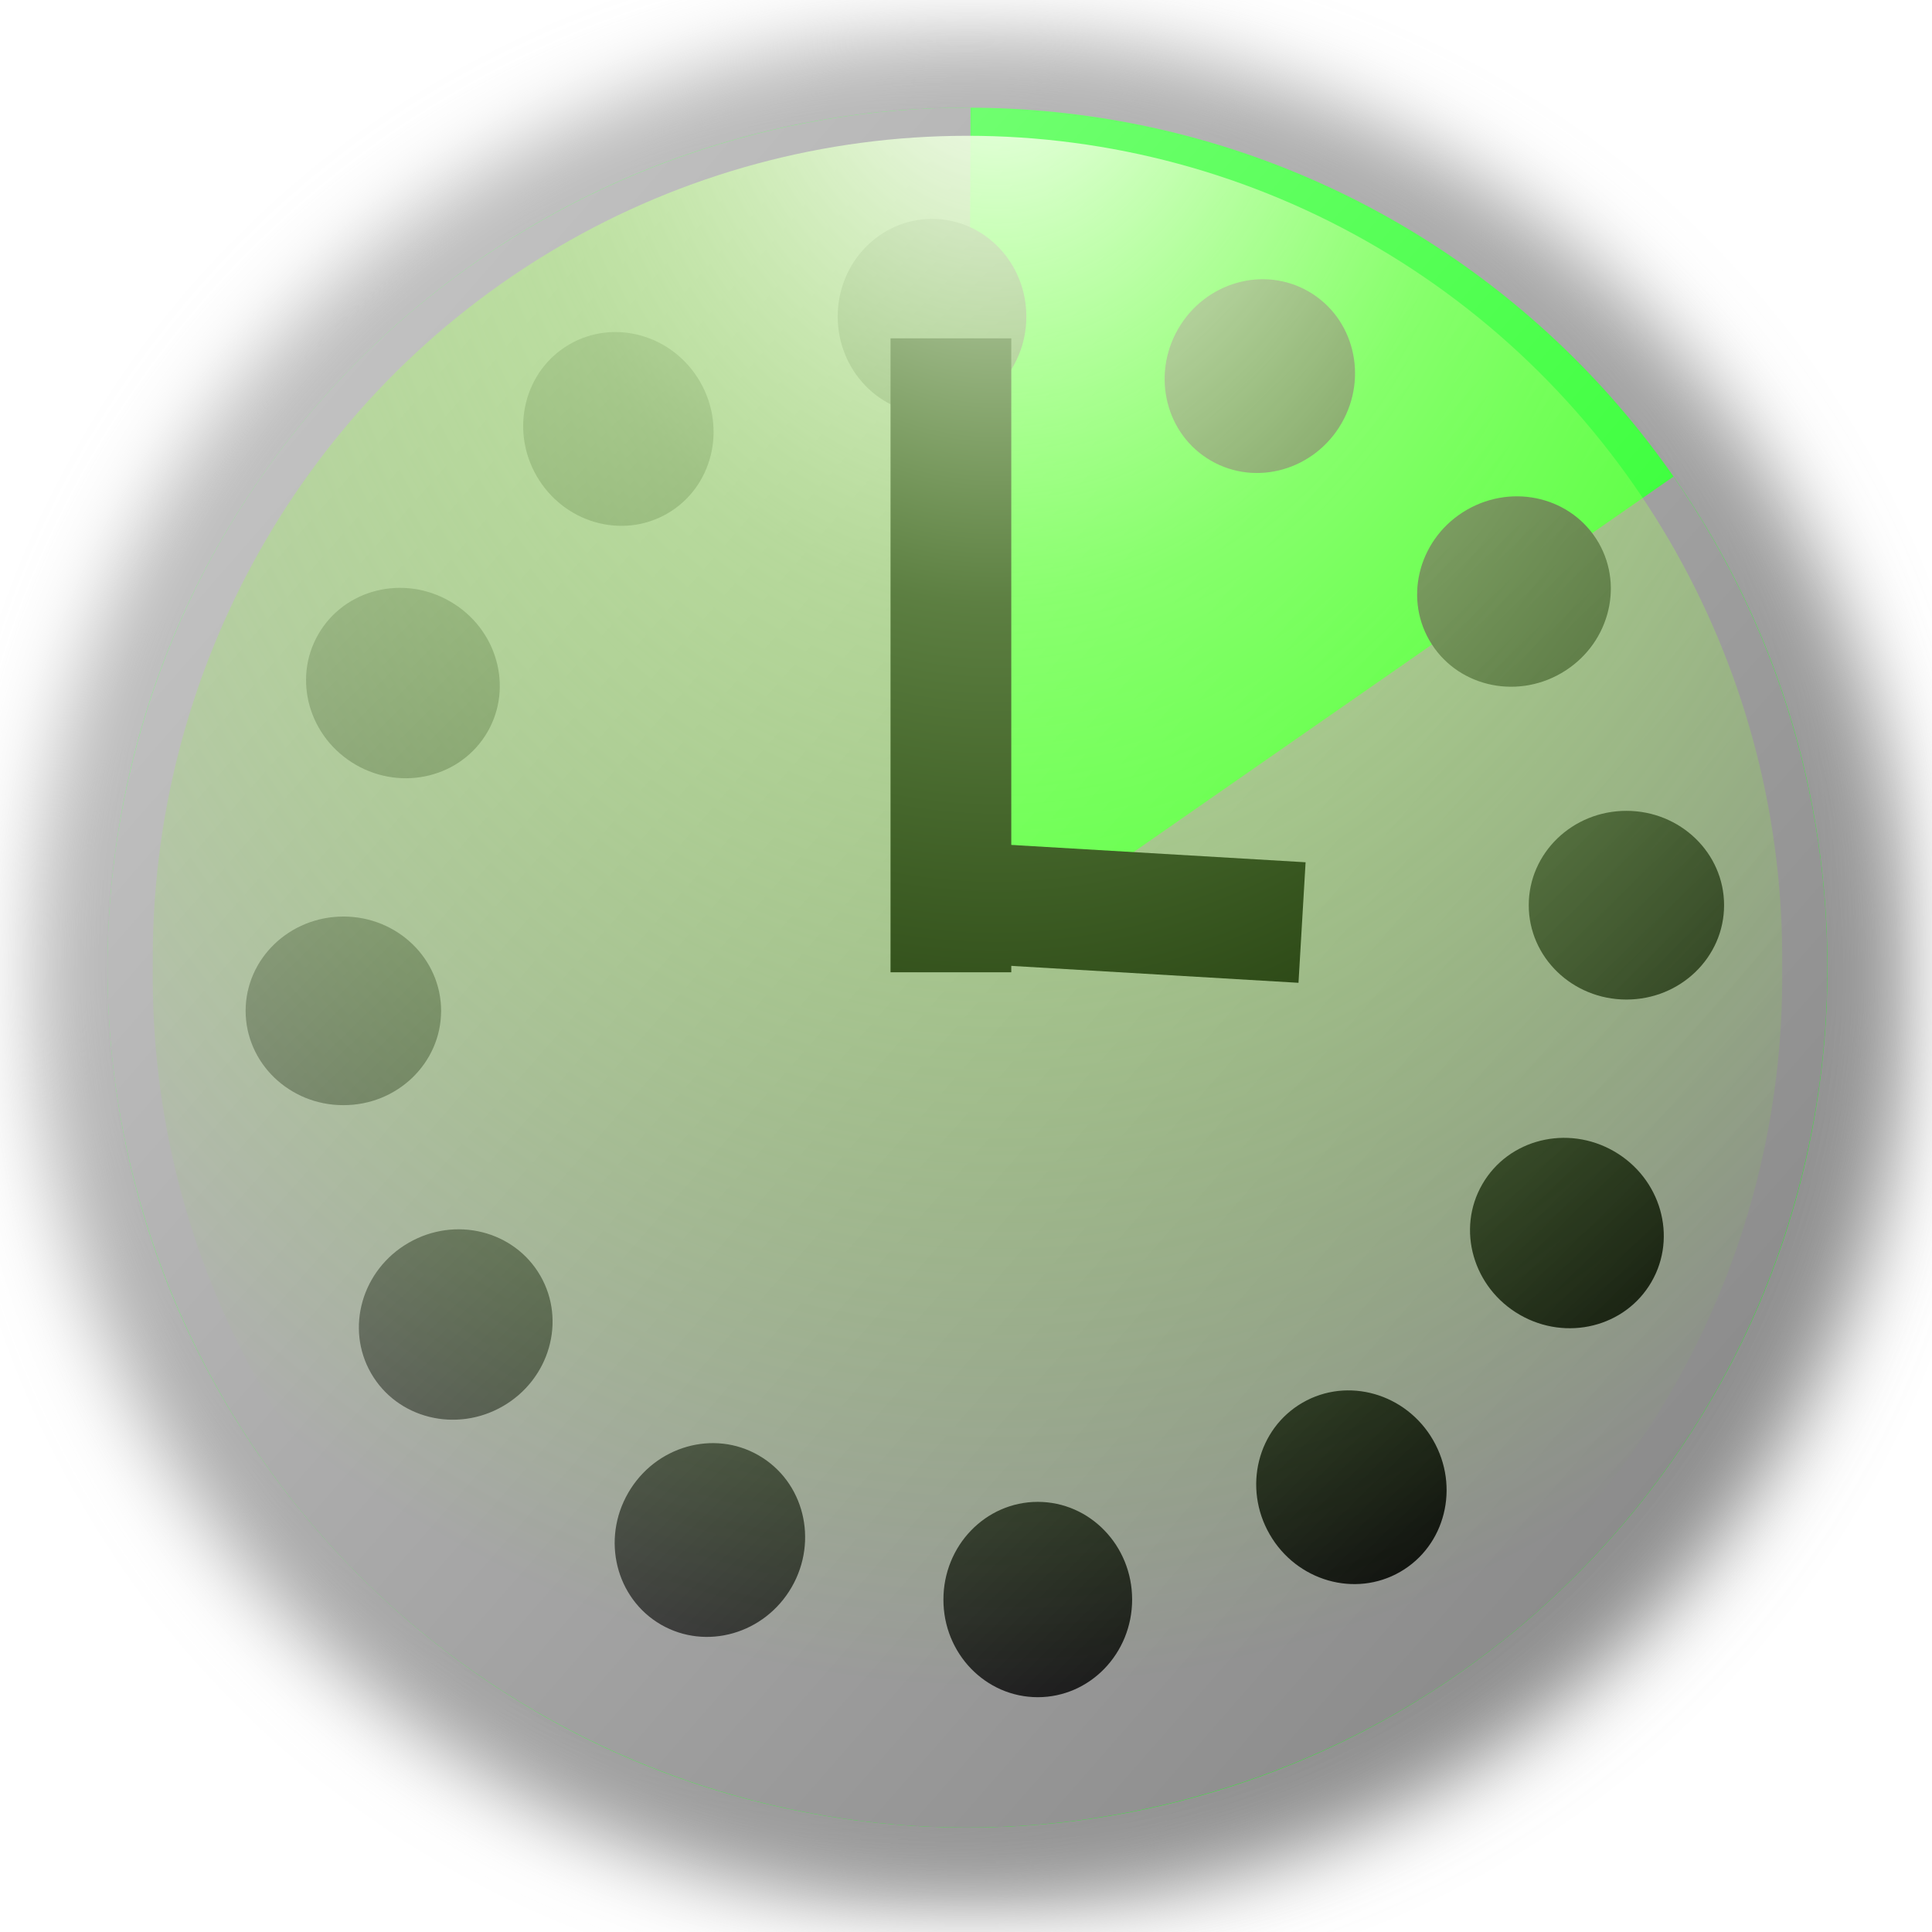
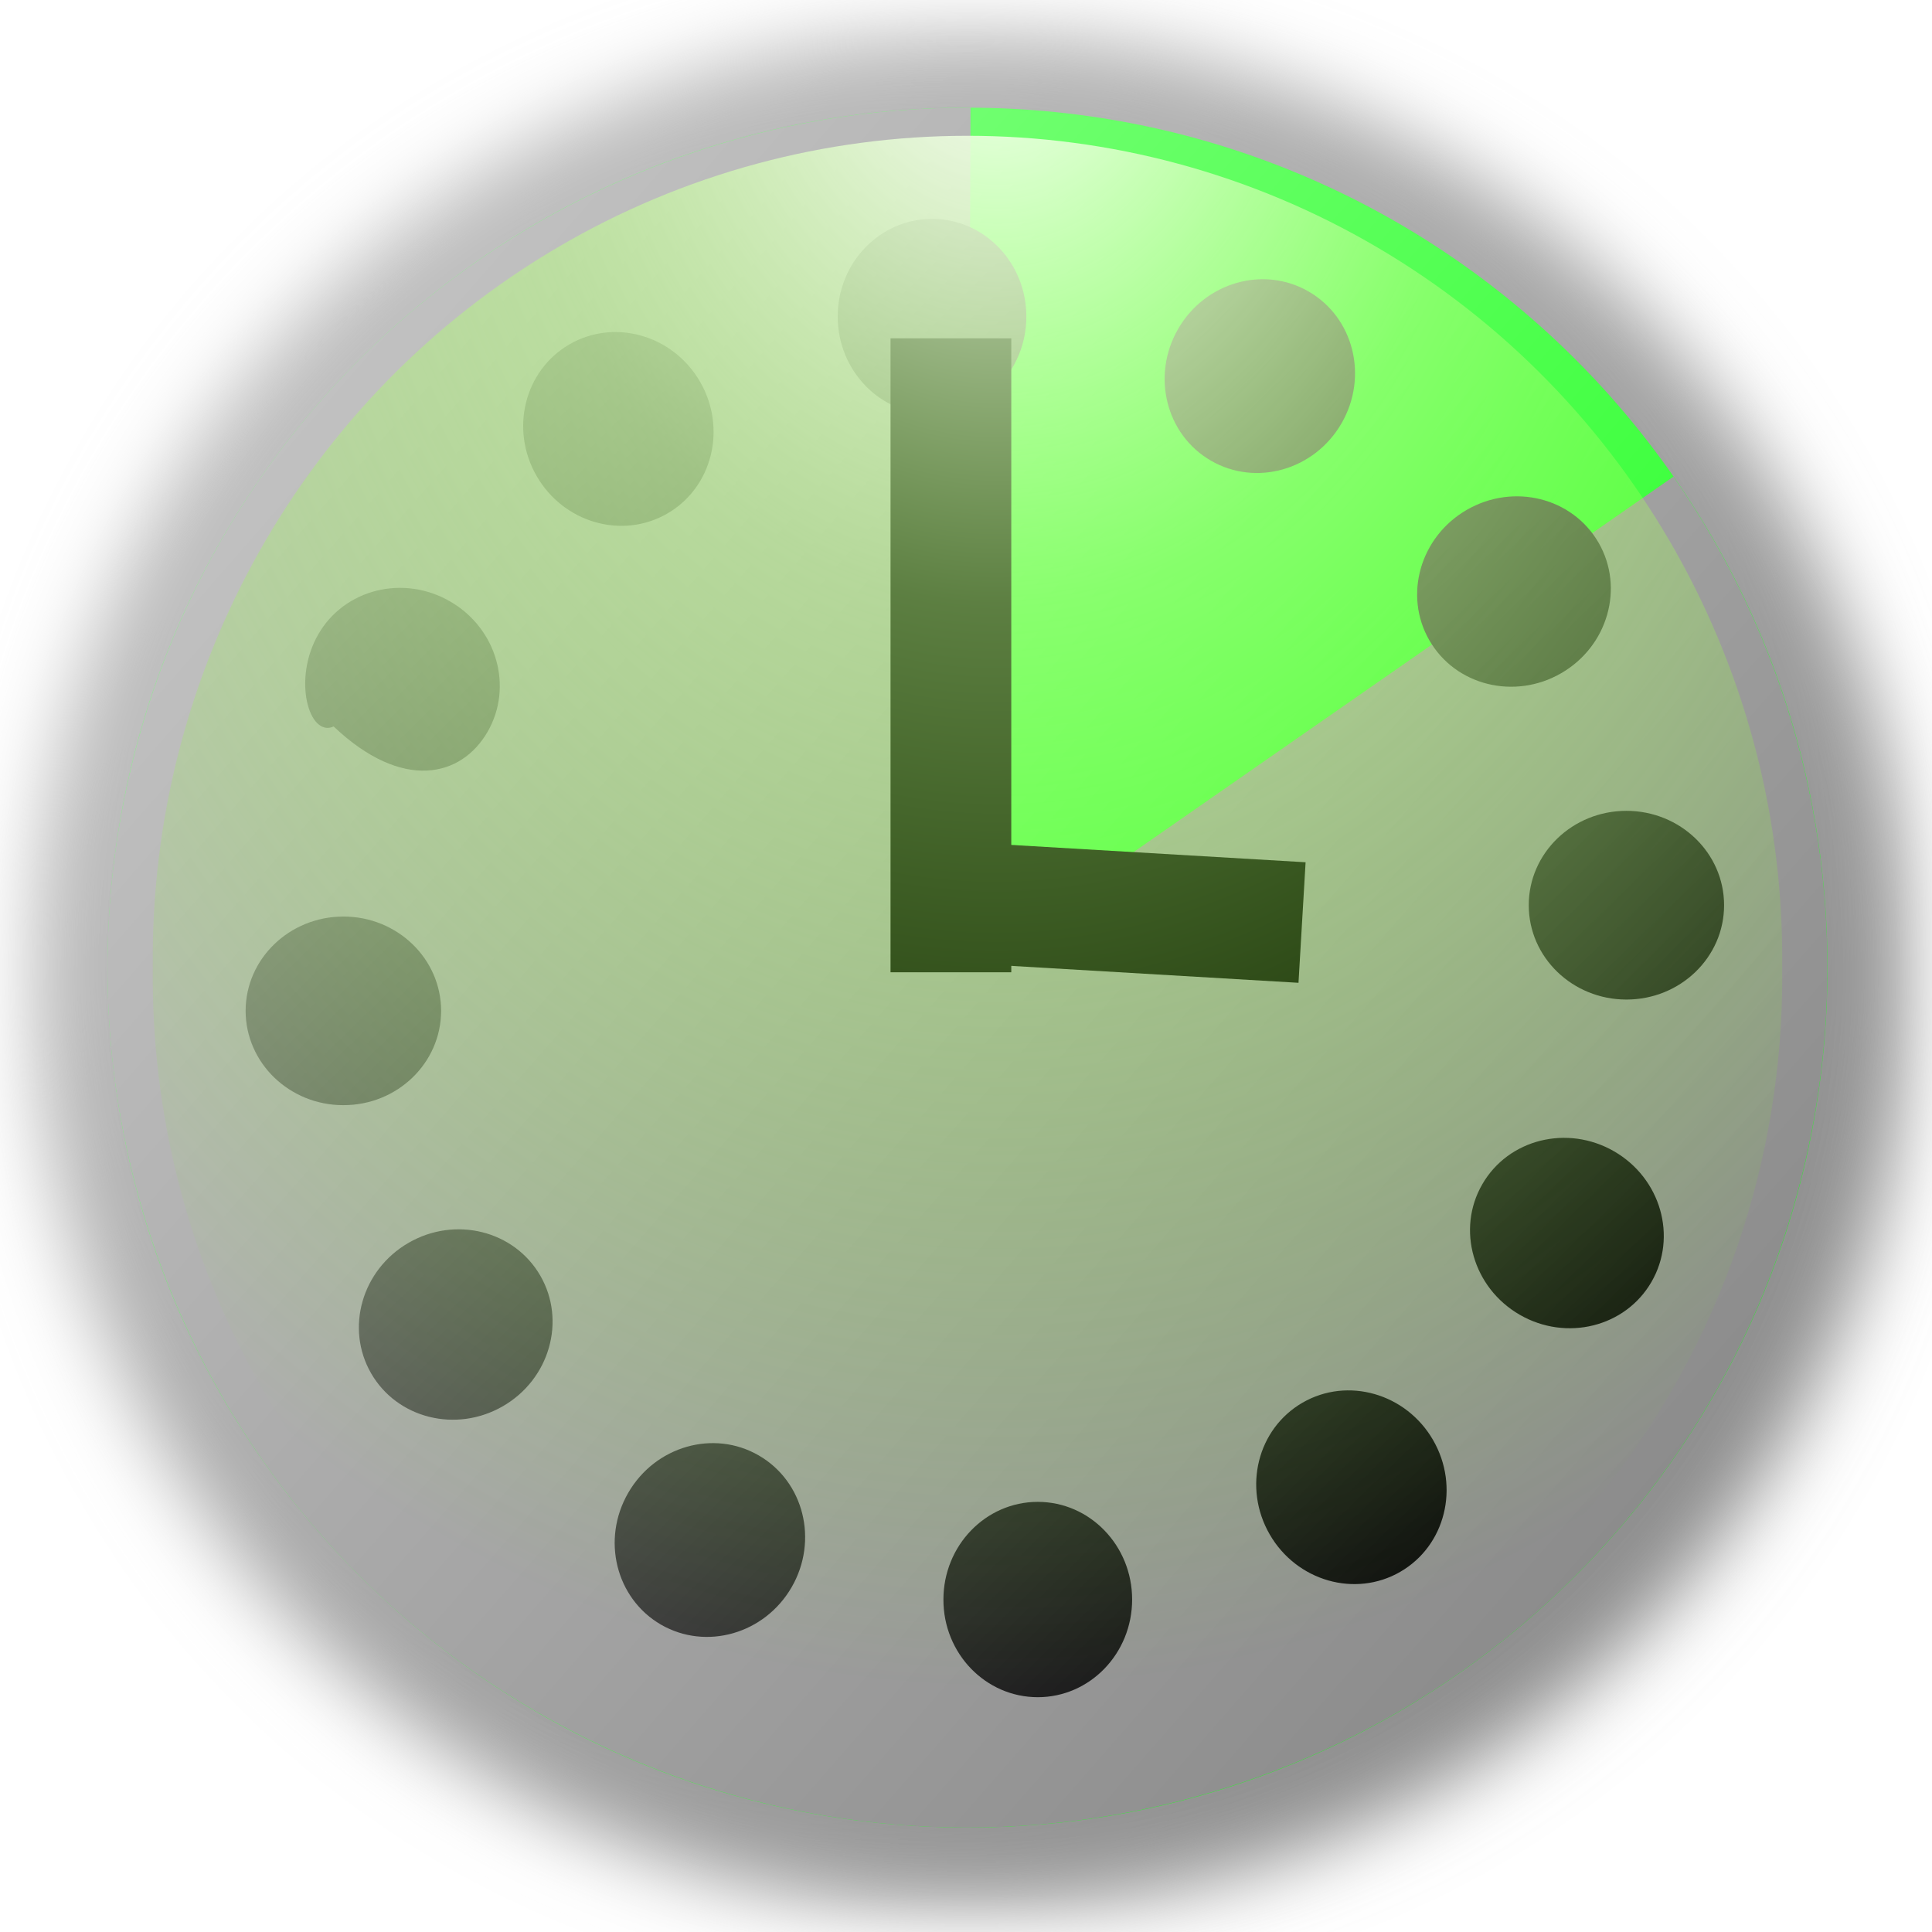
<svg xmlns="http://www.w3.org/2000/svg" xmlns:xlink="http://www.w3.org/1999/xlink" width="16px" height="16px" id="svg2987" version="1.1">
  <defs id="defs2989">
    <linearGradient id="linearGradient4465">
      <stop id="stop4467" offset="0" style="stop-color:#c1c1c1;stop-opacity:1;" />
      <stop id="stop4469" offset="1" style="stop-color:#8c8c8c;stop-opacity:1;" />
    </linearGradient>
    <linearGradient id="linearGradient4424">
      <stop style="stop-color:#000000;stop-opacity:1;" offset="0" id="stop4426" />
      <stop style="stop-color:#b3b3b3;stop-opacity:1;" offset="1" id="stop4428" />
    </linearGradient>
    <linearGradient id="linearGradient4357">
      <stop id="stop4359" offset="0" style="stop-color:#ffffff;stop-opacity:1;" />
      <stop style="stop-color:#baff84;stop-opacity:0.498;" offset="0.364" id="stop4473" />
      <stop id="stop4361" offset="1" style="stop-color:#76ff0a;stop-opacity:0;" />
    </linearGradient>
    <linearGradient id="linearGradient4347">
      <stop id="stop4349" offset="0" style="stop-color:#c1c1c1;stop-opacity:1;" />
      <stop id="stop4351" offset="1" style="stop-color:#8c8c8c;stop-opacity:1;" />
    </linearGradient>
    <linearGradient id="linearGradient3767">
      <stop style="stop-color:#82ff82;stop-opacity:1;" offset="0" id="stop3769" />
      <stop style="stop-color:#19ff19;stop-opacity:1;" offset="1" id="stop3771" />
    </linearGradient>
    <linearGradient xlink:href="#linearGradient4347" id="linearGradient3779" x1="2.225" y1="2.83" x2="14.039" y2="13.172" gradientUnits="userSpaceOnUse" />
    <filter id="filter4339">
      <feGaussianBlur stdDeviation="0.324" id="feGaussianBlur4341" />
    </filter>
    <linearGradient xlink:href="#linearGradient3767" id="linearGradient4345" gradientUnits="userSpaceOnUse" x1="2.225" y1="2.83" x2="14.039" y2="13.172" />
    <linearGradient xlink:href="#linearGradient4424" id="linearGradient4430" x1="10.74" y1="16.149" x2="6.306" y2="-1.28" gradientUnits="userSpaceOnUse" />
    <radialGradient xlink:href="#linearGradient4357" id="radialGradient4440" gradientUnits="userSpaceOnUse" gradientTransform="matrix(1.571298,0.01074232,-0.01353758,1.980168,-4.565548,-0.6835587)" cx="8.198" cy="-0.08" fx="8.198" fy="-0.08" r="7.778" />
    <linearGradient xlink:href="#linearGradient4465" id="linearGradient4471" gradientUnits="userSpaceOnUse" x1="2.225" y1="2.83" x2="14.039" y2="13.172" />
  </defs>
  <g id="layer4" style="display:inline">
    <path style="fill:url(#linearGradient3779);fill-opacity:1;stroke:none;display:inline;filter:url(#filter4339)" id="path2997" d="m 15.822,8.133 a 7.778,7.778 0 1 1 -15.556,0 7.778,7.778 0 1 1 15.556,0 z" transform="translate(0,-0.08838835)" />
  </g>
  <g id="layer1" style="display:inline">
    <path transform="matrix(0.9156293,0,0,0.9156293,0.6473722,0.5665854)" d="m 15.822,8.133 a 7.778,7.778 0 1 1 -15.556,0 7.778,7.778 0 1 1 15.556,0 z" id="path4343" style="fill:url(#linearGradient4345);fill-opacity:1;stroke:none" />
  </g>
  <g id="layer5" style="display:inline">
    <path style="fill:url(#linearGradient4471);fill-opacity:1;stroke:none;display:inline" id="path4462" d="M 14.429,3.692 A 7.778,7.778 0 1 1 8.071,0.355 L 8.043,8.133 z" transform="matrix(0.9156293,0,0,0.9156293,0.6473722,0.5665854)" />
  </g>
  <g id="layer2" style="display:inline">
-     <path id="use4309" transform="matrix(0.773237,-0.4464286,0.4464286,0.773237,-1.97159,5.552933)" style="fill:url(#linearGradient4430);fill-opacity:1;stroke:none" d="M 8.875,2.031 C 8.875,2.532 8.483,2.938 8,2.938 7.517,2.938 7.125,2.532 7.125,2.031 7.125,1.531 7.517,1.125 8,1.125 c 0.483,0 0.875,0.406 0.875,0.906 z M 5.848,2.636 C 6.099,3.069 5.962,3.617 5.544,3.858 5.125,4.1 4.583,3.944 4.333,3.511 4.083,3.077 4.219,2.53 4.638,2.289 5.056,2.047 5.598,2.202 5.848,2.636 z M 3.53,4.673 C 3.963,4.923 4.119,5.465 3.877,5.884 3.635,6.302 3.088,6.439 2.655,6.188 2.221,5.938 2.066,5.396 2.307,4.977 2.549,4.559 3.096,4.423 3.53,4.673 z m -0.99,2.923 c 0.501,0 0.906,0.392 0.906,0.875 0,0.483 -0.406,0.875 -0.906,0.875 -0.501,0 -0.906,-0.392 -0.906,-0.875 0,-0.483 0.406,-0.875 0.906,-0.875 z M 3.145,10.623 c 0.433,-0.25 0.981,-0.114 1.222,0.305 0.242,0.419 0.086,0.961 -0.347,1.211 C 3.586,12.389 3.039,12.252 2.797,11.834 2.556,11.415 2.711,10.873 3.145,10.623 z m 2.037,2.319 c 0.25,-0.433 0.792,-0.589 1.211,-0.347 0.419,0.242 0.555,0.789 0.305,1.222 -0.25,0.433 -0.792,0.589 -1.211,0.347 C 5.068,13.922 4.931,13.375 5.182,12.942 z m 2.923,0.99 c 0,-0.501 0.392,-0.906 0.875,-0.906 0.483,0 0.875,0.406 0.875,0.906 0,0.501 -0.392,0.906 -0.875,0.906 -0.483,0 -0.875,-0.406 -0.875,-0.906 z M 11.132,13.327 c -0.25,-0.433 -0.114,-0.981 0.305,-1.222 0.419,-0.242 0.961,-0.086 1.211,0.347 0.25,0.433 0.114,0.981 -0.305,1.222 -0.419,0.242 -0.961,0.086 -1.211,-0.347 z m 2.319,-2.037 c -0.433,-0.25 -0.589,-0.792 -0.347,-1.211 0.242,-0.419 0.789,-0.555 1.222,-0.305 0.433,0.25 0.589,0.792 0.347,1.211 -0.242,0.419 -0.789,0.555 -1.222,0.305 z M 14.44,8.366 c -0.501,0 -0.906,-0.392 -0.906,-0.875 0,-0.483 0.406,-0.875 0.906,-0.875 0.501,0 0.906,0.392 0.906,0.875 0,0.483 -0.406,0.875 -0.906,0.875 z M 13.835,5.34 C 13.402,5.59 12.855,5.454 12.613,5.035 12.371,4.617 12.527,4.074 12.96,3.824 c 0.433,-0.25 0.981,-0.114 1.222,0.305 0.242,0.419 0.086,0.961 -0.347,1.211 z M 11.798,3.021 C 11.548,3.454 11.006,3.61 10.588,3.368 10.169,3.127 10.033,2.579 10.283,2.146 10.533,1.712 11.075,1.557 11.494,1.799 11.912,2.04 12.049,2.587 11.798,3.021 z" />
+     <path id="use4309" transform="matrix(0.773237,-0.4464286,0.4464286,0.773237,-1.97159,5.552933)" style="fill:url(#linearGradient4430);fill-opacity:1;stroke:none" d="M 8.875,2.031 C 8.875,2.532 8.483,2.938 8,2.938 7.517,2.938 7.125,2.532 7.125,2.031 7.125,1.531 7.517,1.125 8,1.125 c 0.483,0 0.875,0.406 0.875,0.906 z M 5.848,2.636 C 6.099,3.069 5.962,3.617 5.544,3.858 5.125,4.1 4.583,3.944 4.333,3.101 4.083,3.077 4.219,2.53 4.638,2.289 5.056,2.047 5.598,2.202 5.848,2.636 z M 3.53,4.673 C 3.963,4.923 4.119,5.465 3.877,5.884 3.635,6.302 3.088,6.439 2.655,6.188 2.221,5.938 2.066,5.396 2.307,4.977 2.549,4.559 3.096,4.423 3.53,4.673 z m -0.99,2.923 c 0.501,0 0.906,0.392 0.906,0.875 0,0.483 -0.406,0.875 -0.906,0.875 -0.501,0 -0.906,-0.392 -0.906,-0.875 0,-0.483 0.406,-0.875 0.906,-0.875 z M 3.145,10.623 c 0.433,-0.25 0.981,-0.114 1.222,0.305 0.242,0.419 0.086,0.961 -0.347,1.211 C 3.586,12.389 3.039,12.252 2.797,11.834 2.556,11.415 2.711,10.873 3.145,10.623 z m 2.037,2.319 c 0.25,-0.433 0.792,-0.589 1.211,-0.347 0.419,0.242 0.555,0.789 0.305,1.222 -0.25,0.433 -0.792,0.589 -1.211,0.347 C 5.068,13.922 4.931,13.375 5.182,12.942 z m 2.923,0.99 c 0,-0.501 0.392,-0.906 0.875,-0.906 0.483,0 0.875,0.406 0.875,0.906 0,0.501 -0.392,0.906 -0.875,0.906 -0.483,0 -0.875,-0.406 -0.875,-0.906 z M 11.132,13.327 c -0.25,-0.433 -0.114,-0.981 0.305,-1.222 0.419,-0.242 0.961,-0.086 1.211,0.347 0.25,0.433 0.114,0.981 -0.305,1.222 -0.419,0.242 -0.961,0.086 -1.211,-0.347 z m 2.319,-2.037 c -0.433,-0.25 -0.589,-0.792 -0.347,-1.211 0.242,-0.419 0.789,-0.555 1.222,-0.305 0.433,0.25 0.589,0.792 0.347,1.211 -0.242,0.419 -0.789,0.555 -1.222,0.305 z M 14.44,8.366 c -0.501,0 -0.906,-0.392 -0.906,-0.875 0,-0.483 0.406,-0.875 0.906,-0.875 0.501,0 0.906,0.392 0.906,0.875 0,0.483 -0.406,0.875 -0.906,0.875 z M 13.835,5.34 C 13.402,5.59 12.855,5.454 12.613,5.035 12.371,4.617 12.527,4.074 12.96,3.824 c 0.433,-0.25 0.981,-0.114 1.222,0.305 0.242,0.419 0.086,0.961 -0.347,1.211 z M 11.798,3.021 C 11.548,3.454 11.006,3.61 10.588,3.368 10.169,3.127 10.033,2.579 10.283,2.146 10.533,1.712 11.075,1.557 11.494,1.799 11.912,2.04 12.049,2.587 11.798,3.021 z" />
    <path style="fill:none;stroke:#000000;stroke-width:1px;stroke-linecap:butt;stroke-linejoin:miter;stroke-opacity:1" d="m 7.875,2.802 0,5.25" id="path4436" />
    <path style="fill:none;stroke:#000000;stroke-width:1px;stroke-linecap:butt;stroke-linejoin:miter;stroke-opacity:1" d="M 7.778,7.463 10.783,7.64" id="path4438" />
  </g>
  <g id="layer3" style="display:inline">
    <path style="fill:url(#radialGradient4440);fill-opacity:1;stroke:none" id="path4353" d="m 15.412,8.133 a 7.369,7.437 0 1 1 -14.737,0 7.369,7.437 0 1 1 14.737,0 z" transform="matrix(0.9156293,0,0,0.9156293,0.6473722,0.5665854)" />
  </g>
</svg>
